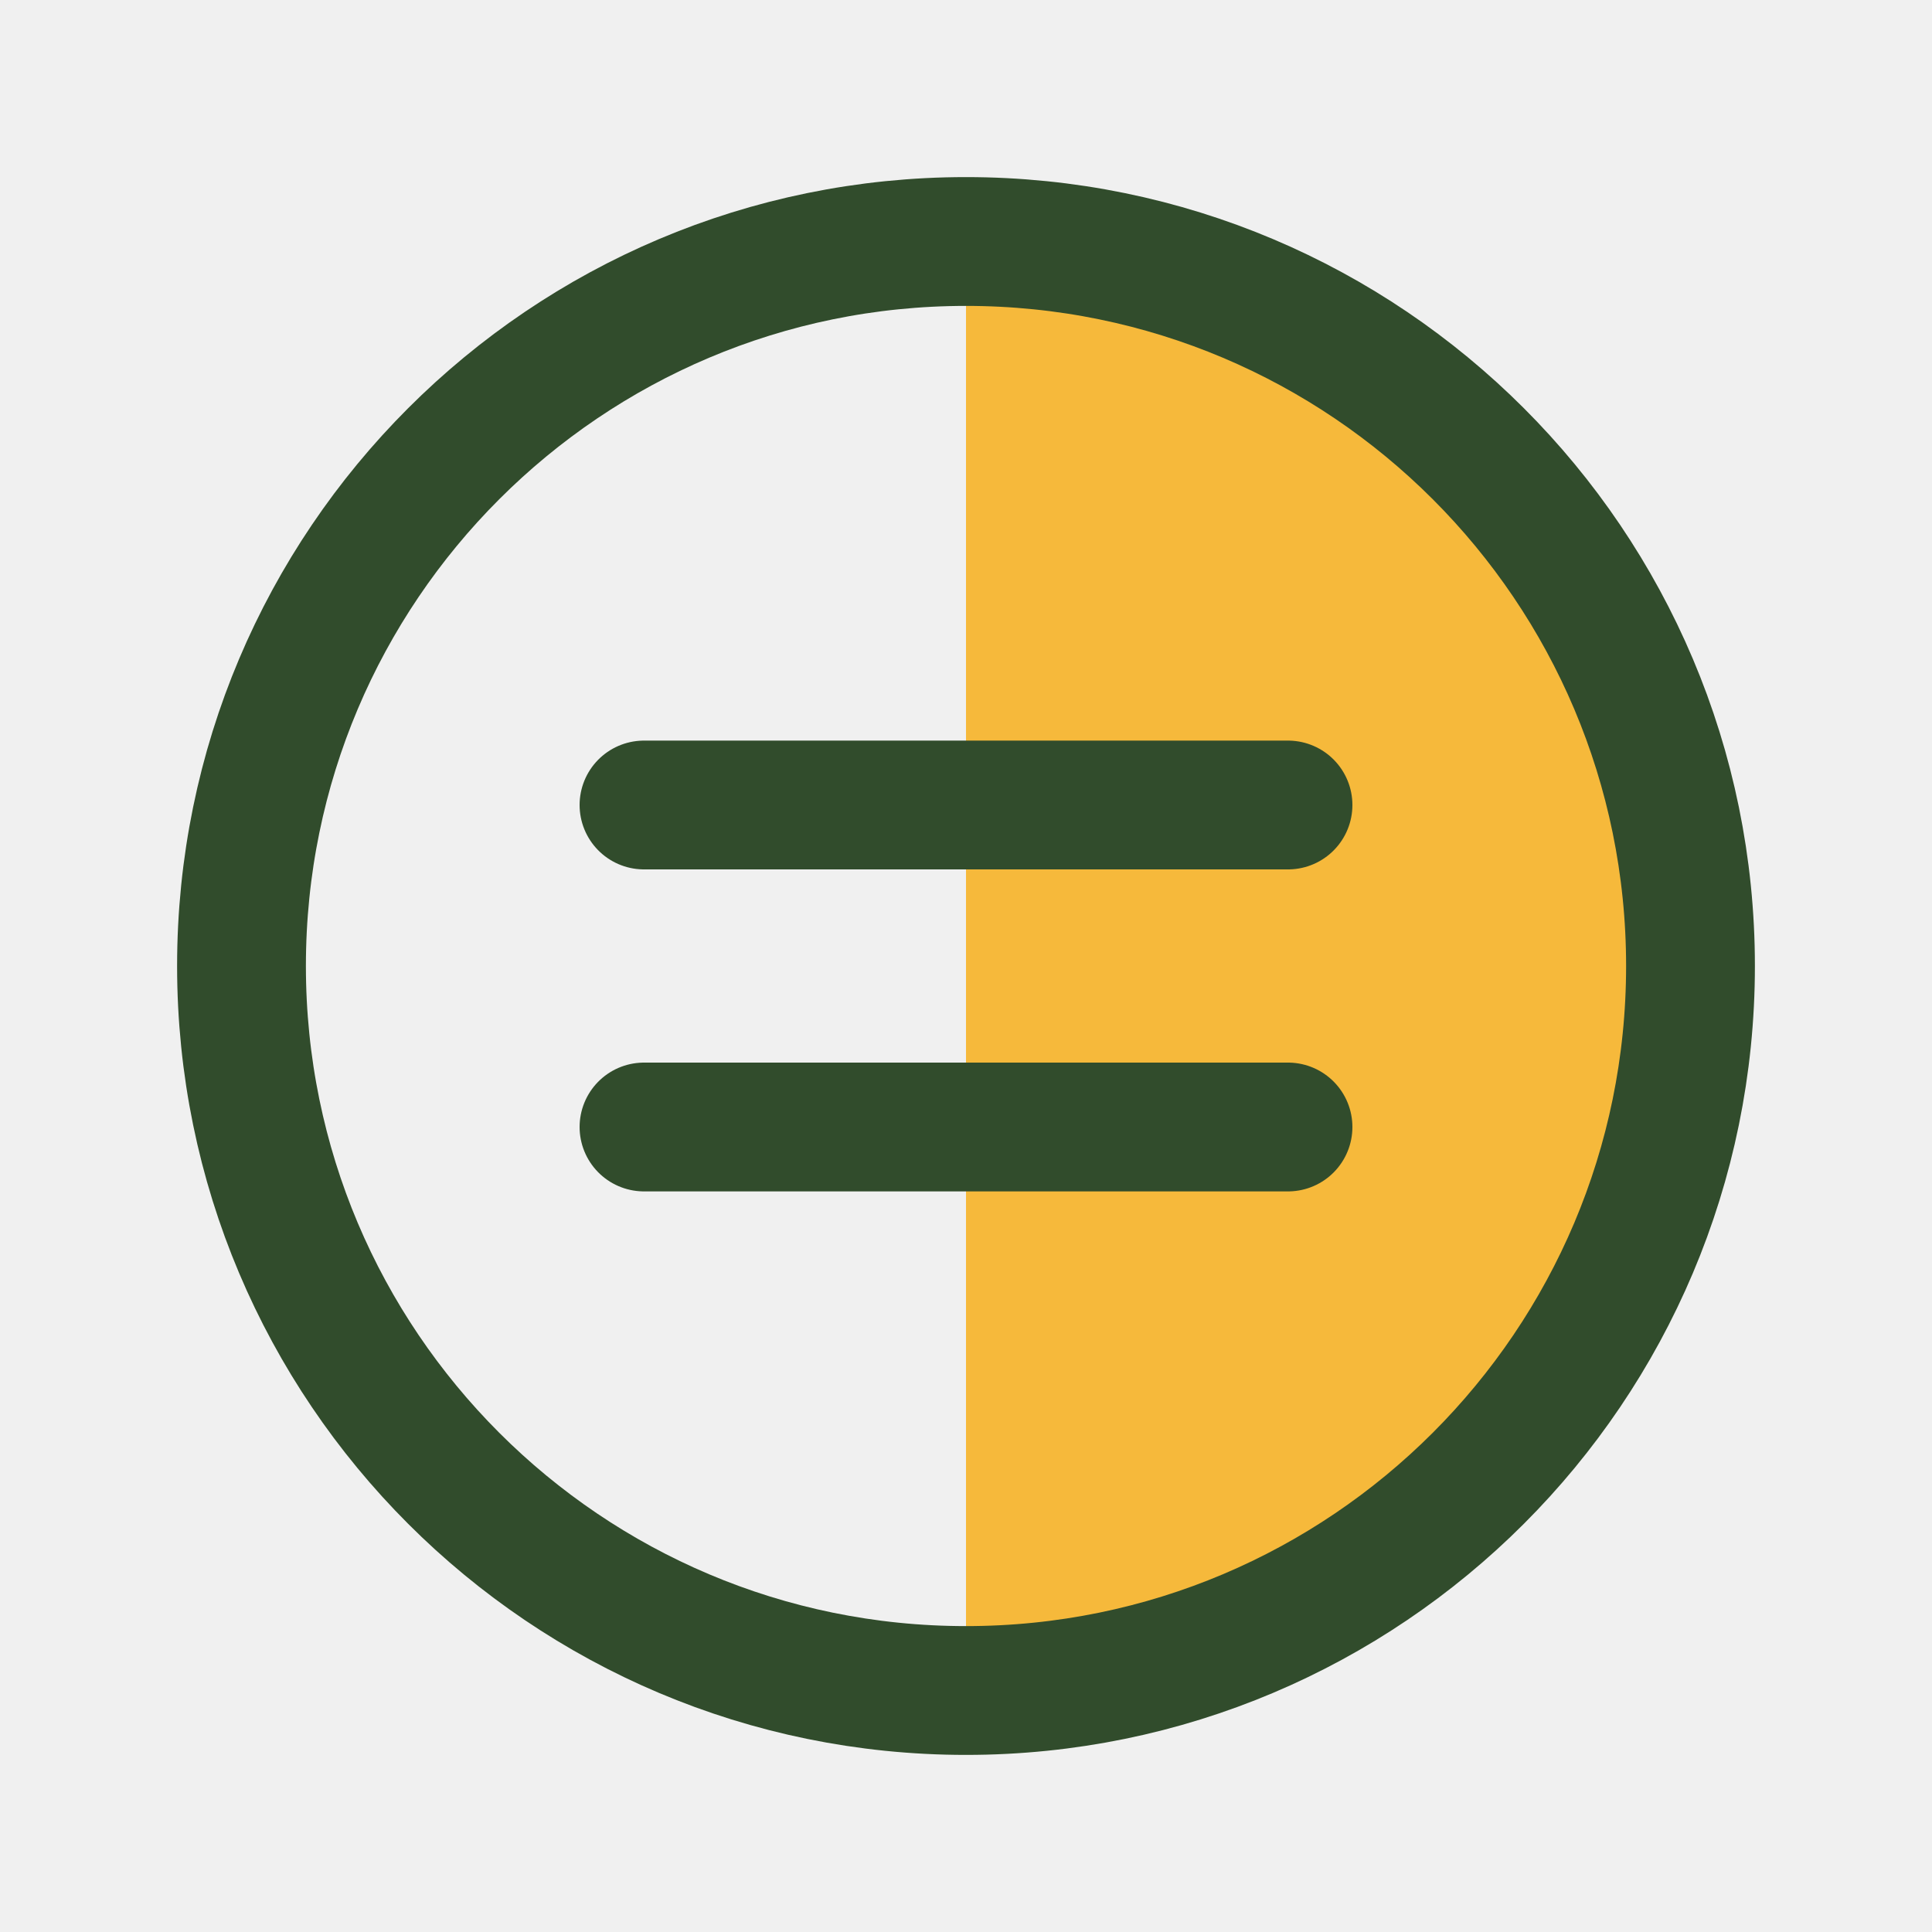
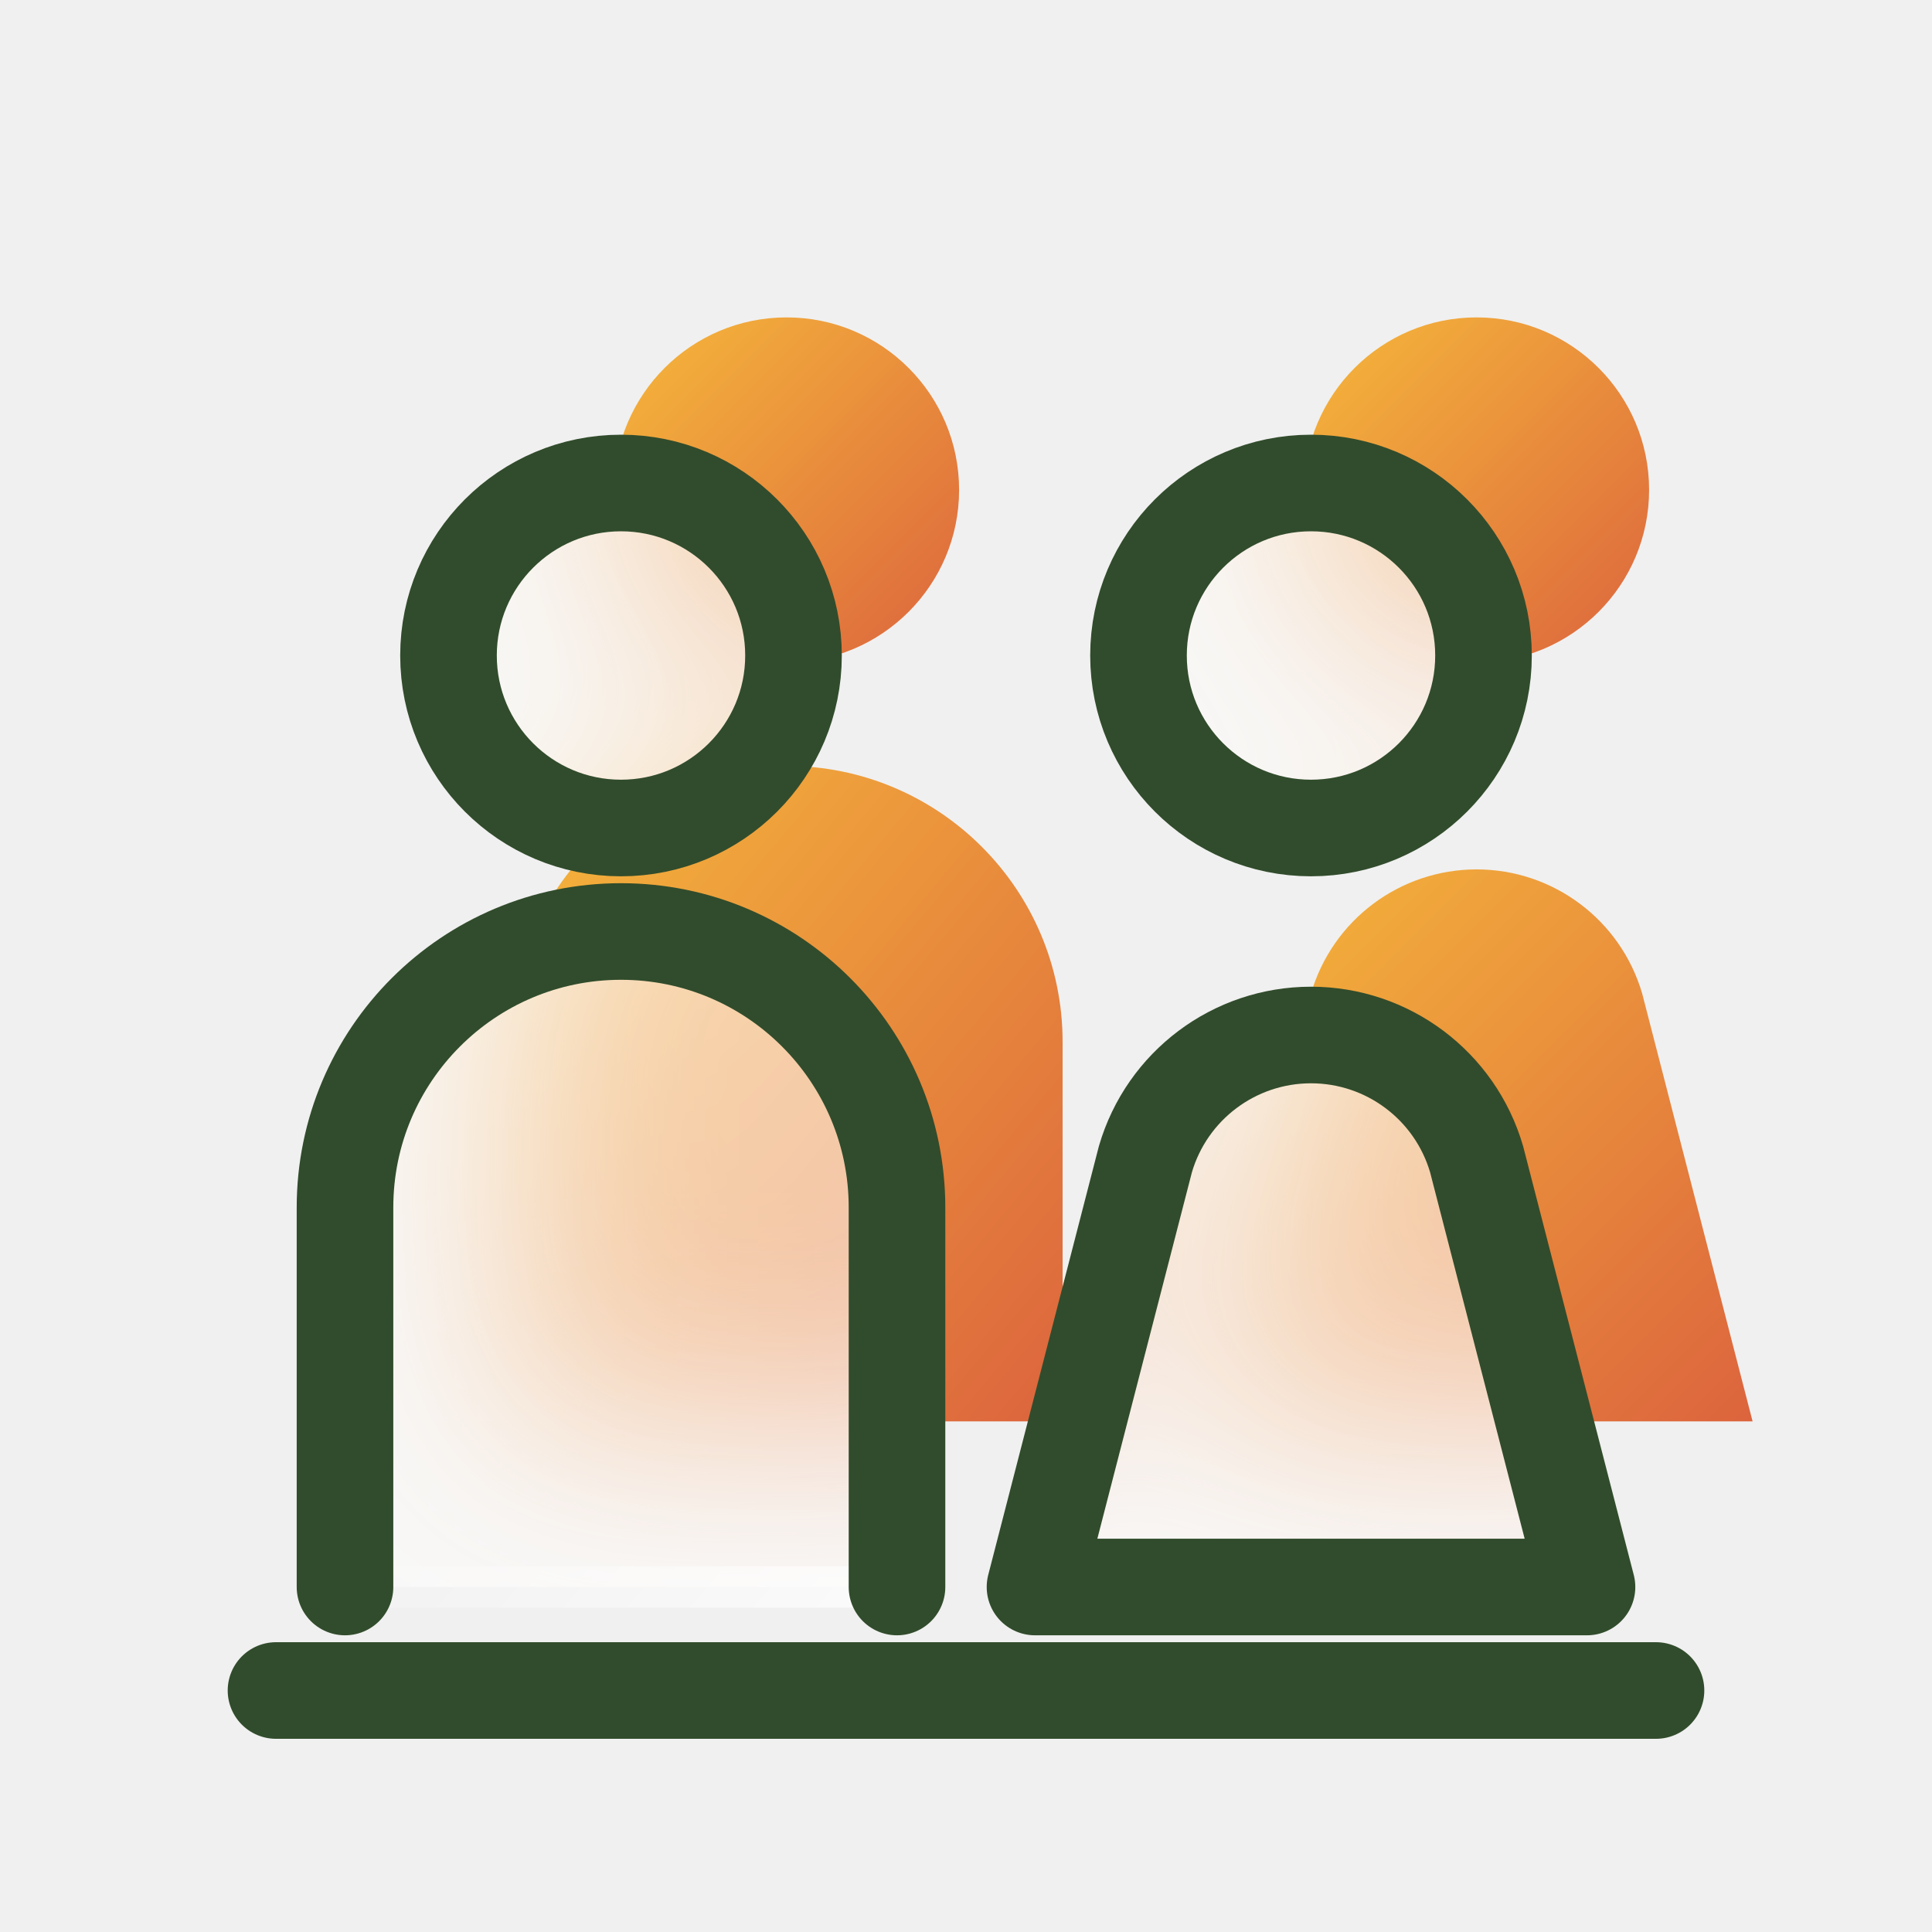
- <svg xmlns="http://www.w3.org/2000/svg" viewBox="0 0 24 24" width="24" height="24">
-   <g fill="#F6B93B">
-     <path d="M12 3a9 9 0 0 1 0 18z" />
+ <svg xmlns="http://www.w3.org/2000/svg" viewBox="-2 -3 28 28" width="56" height="56">
+   <defs>
+     <linearGradient id="sg31g" x1="0" y1="0" x2="1" y2="1">
+       <stop offset="0" stop-color="#F6B93B" />
+       <stop offset="1" stop-color="#DC643D" />
+     </linearGradient>
+     <linearGradient id="sg31h" x1="0" y1="0" x2="1" y2="1">
+       <stop offset="0" stop-color="#fff" />
+       <stop offset=".5" stop-color="#fff" stop-opacity=".12" />
+       <stop offset="1" stop-color="#fff" stop-opacity=".7" />
+     </linearGradient>
+     <clipPath id="sg31c">
+       <circle cx="7" cy="6.5" r="2.5" />
+       <circle cx="17" cy="6.5" r="2.5" />
+       <path d="M3 20 V14.5 A4 4 0 0 1 11 14.5 V20 Z" />
+       <path d="M13 20 L14.6 13.8 A2.5 2.5 0 0 1 19.4 13.8 L21 20 Z" />
+     </clipPath>
+     <mask id="sg31m">
+       <rect x="-4" y="-4" width="32" height="32" fill="#fff" />
+       <g fill="#000">
+         <circle cx="7" cy="6.5" r="2.5" />
+         <circle cx="17" cy="6.5" r="2.5" />
+         <path d="M3 20 V14.5 A4 4 0 0 1 11 14.5 V20 Z" />
+         <path d="M13 20 L14.6 13.8 A2.5 2.5 0 0 1 19.4 13.8 L21 20 Z" />
+       </g>
+     </mask>
+     <filter id="sg31b" x="-50%" y="-50%" width="200%" height="200%">
+       <feGaussianBlur stdDeviation="1.5" />
+     </filter>
+   </defs>
+   <g mask="url(#sg31m)" fill="url(#sg31g)">
+     <g transform="translate(2.4 -2.4)">
+       <circle cx="7" cy="6.5" r="2.5" />
+       <circle cx="17" cy="6.5" r="2.5" />
+       <path d="M3 20 V14.5 A4 4 0 0 1 11 14.5 V20 Z" />
+       <path d="M13 20 L14.6 13.8 A2.5 2.5 0 0 1 19.4 13.8 L21 20 Z" />
+     </g>
  </g>
-   <g fill="none" stroke="#314C2C" stroke-width="1.6" stroke-linecap="round" stroke-linejoin="round">
-     <circle cx="12" cy="12" r="9" />
-     <path d="M8 10h8M8 14h8" />
+   <g clip-path="url(#sg31c)">
+     <g fill="url(#sg31g)" filter="url(#sg31b)">
+       <g transform="translate(2.4 -2.4)">
+         <circle cx="7" cy="6.5" r="2.5" />
+         <circle cx="17" cy="6.5" r="2.5" />
+         <path d="M3 20 V14.5 A4 4 0 0 1 11 14.5 V20 Z" />
+         <path d="M13 20 L14.6 13.8 A2.5 2.5 0 0 1 19.4 13.8 L21 20 Z" />
+       </g>
+     </g>
+     <rect x="-4" y="-4" width="32" height="32" fill="#fff" fill-opacity="0.55" />
+   </g>
+   <g fill="none" stroke="url(#sg31h)" stroke-width=".6">
+     <circle cx="7" cy="6.5" r="2.5" />
+     <circle cx="17" cy="6.5" r="2.5" />
+     <path d="M3 20 V14.5 A4 4 0 0 1 11 14.5 V20 Z" />
+     <path d="M13 20 L14.6 13.8 A2.5 2.5 0 0 1 19.4 13.8 L21 20 Z" />
+   </g>
+   <g fill="none" stroke="#314C2C" stroke-width="1.4" stroke-linecap="round" stroke-linejoin="round">
+     <circle cx="7" cy="6.5" r="2.5" />
+     <circle cx="17" cy="6.5" r="2.5" />
+     <path d="M3 20 V14.5 A4 4 0 0 1 11 14.5 V20" />
+     <path d="M13 20 L14.6 13.8 A2.5 2.5 0 0 1 19.4 13.8 L21 20 Z" />
+     <path d="M2 21.5 H22" />
  </g>
</svg>
